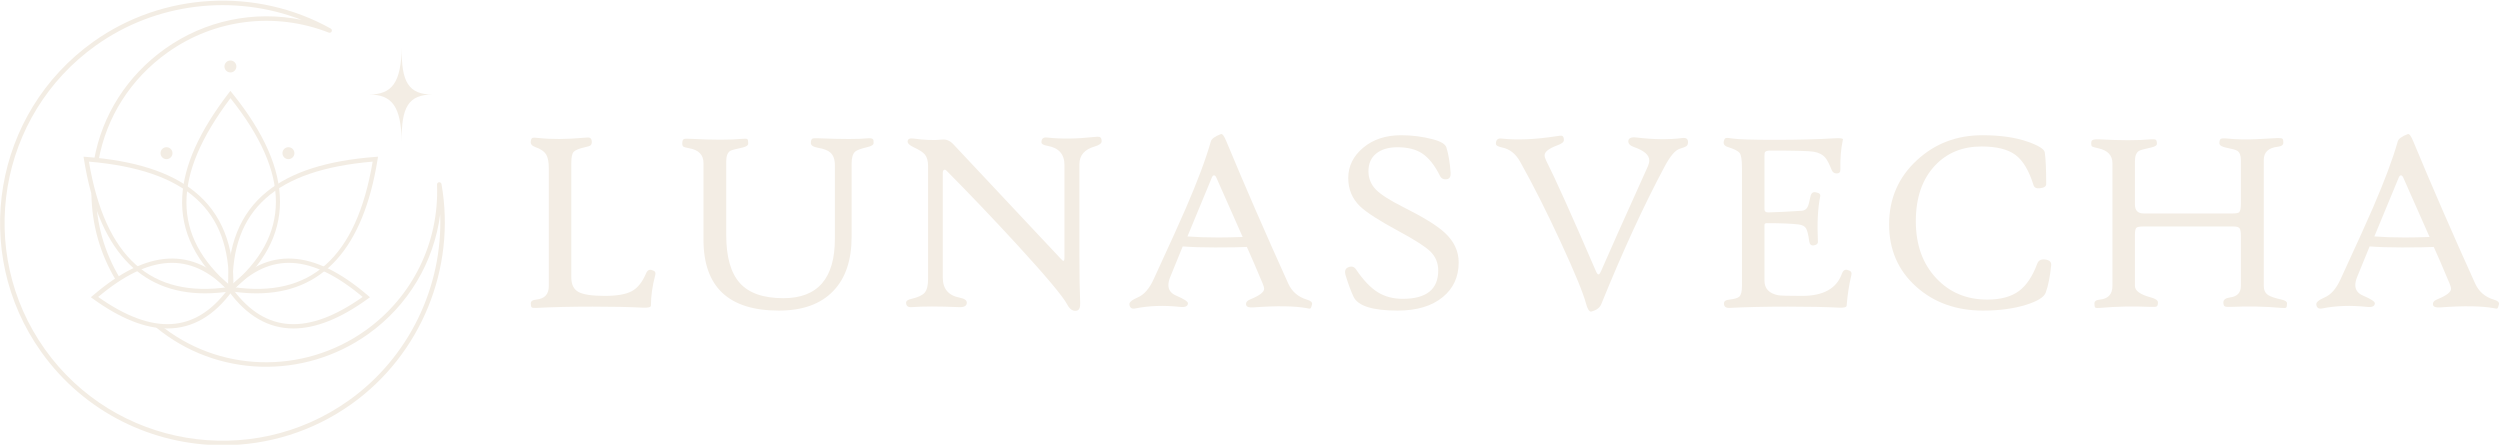
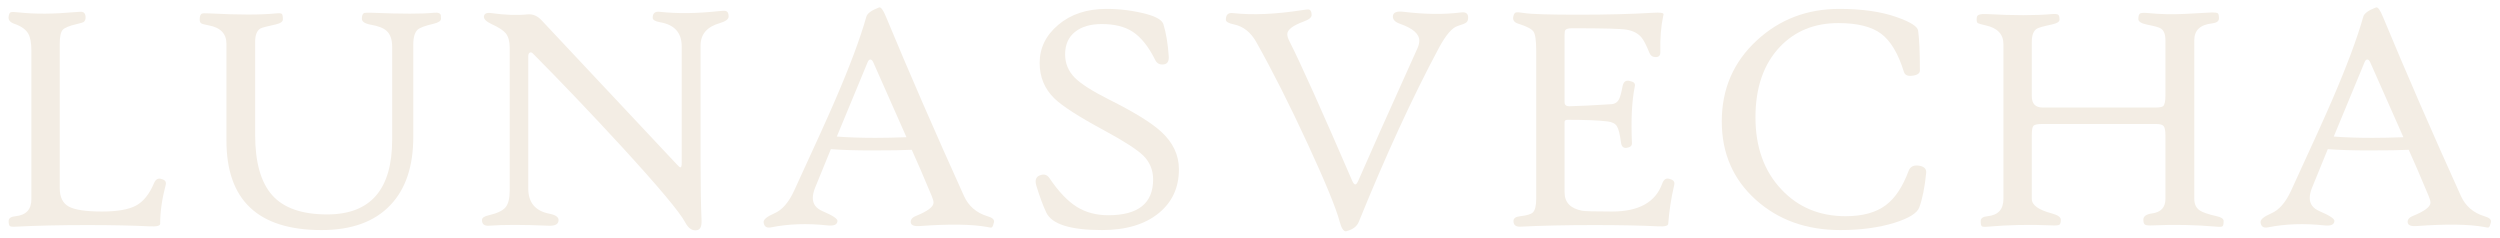
- <svg xmlns="http://www.w3.org/2000/svg" xmlns:xlink="http://www.w3.org/1999/xlink" width="680" height="121" viewBox="0 0 6803.6 1210.0">
-   <defs>
-     <g id="art">
-       <path fill-rule="nonzero" fill="#f3ede4" fill-opacity="1" d="M 2383.02 1316.07 C 2332.195 1231.586 2305.836 1138.75 2304.672 1040.141 L 2319 1039.973 C 2320.133 1136.004 2345.801 1226.41 2395.297 1308.684 Z M 2383.02 1316.07 " />
-       <path fill-rule="nonzero" fill="#f3ede4" fill-opacity="1" d="M 2722.008 1839.629 C 2500.895 1839.637 2282.957 1736.457 2145.207 1543.031 C 1919.09 1225.516 1993.449 783.242 2310.961 557.125 C 2531.926 399.758 2827.988 383.363 3065.203 515.316 C 3068.496 517.148 3069.805 521.223 3068.195 524.633 C 3066.594 528.039 3062.613 529.633 3059.109 528.25 C 2887.824 461.301 2696.258 484.914 2546.695 591.434 C 2429.895 674.613 2352.023 796.48 2327.418 934.582 L 2313.312 932.07 C 2338.578 790.25 2418.508 665.133 2538.387 579.766 C 2665.77 489.039 2822.832 456.906 2973.082 487.859 C 2757.863 404.336 2510.012 432.961 2319.27 568.797 C 2008.195 790.332 1935.344 1223.641 2156.879 1534.719 C 2378.414 1845.781 2811.73 1918.633 3122.797 1697.113 C 3313.551 1561.262 3421.672 1336.391 3413.086 1105.68 C 3393.219 1257.793 3311.488 1395.723 3184.09 1486.453 C 2979.062 1632.457 2701.922 1623.68 2510.121 1465.109 L 2519.25 1454.066 C 2706.062 1608.512 2976.027 1617.039 3175.777 1474.781 C 3325.34 1368.273 3410.297 1194.969 3403.047 1011.199 C 3402.902 1007.43 3405.691 1004.195 3409.441 1003.793 C 3413.254 1003.414 3416.605 1005.965 3417.258 1009.668 C 3464.41 1276.996 3352.086 1551.41 3131.109 1708.781 C 3007.027 1797.152 2863.848 1839.621 2722.008 1839.629 " />
-       <path fill-rule="nonzero" fill="#f3ede4" fill-opacity="1" d="M 3388.535 725.027 C 3313.551 725.027 3288.43 763.871 3291.105 875.668 C 3288.43 763.871 3261.445 725.027 3186.465 725.027 C 3261.445 725.027 3288.43 686.18 3291.105 574.383 C 3288.43 686.18 3313.551 725.027 3388.535 725.027 " />
-       <path fill-rule="nonzero" fill="#f3ede4" fill-opacity="1" d="M 2746.57 736.66 C 2560.035 984.047 2560.023 1174.133 2746.48 1333.801 C 2939.129 1173.727 2939.164 978.273 2746.57 736.66 M 2746.34 1352.434 L 2741.801 1348.621 C 2637.297 1260.824 2587.352 1160.23 2593.348 1049.633 C 2598.703 950.855 2646.91 843.25 2740.723 720.668 L 2746.25 713.445 L 2751.98 720.516 C 2955.02 971.266 2954.668 1182.617 2750.938 1348.688 Z M 2746.34 1352.434 " />
-       <path fill-rule="nonzero" fill="#f3ede4" fill-opacity="1" d="M 2753.723 1336.754 C 3001.52 1373.363 3147.086 1242.957 3198.48 938.285 C 2889.754 964.48 2748.188 1091.332 2753.723 1336.754 M 2829.465 1356.91 C 2802.805 1356.91 2774.871 1354.613 2745.613 1350.008 L 2739.758 1349.086 L 2739.57 1343.156 C 2735.203 1206.738 2776.781 1102.402 2863.145 1033.055 C 2940.277 971.121 3052.59 935.207 3206.48 923.262 L 3215.555 922.559 L 3214.105 931.539 C 3168.656 1214.199 3039.406 1356.91 2829.465 1356.91 " />
-       <path fill-rule="nonzero" fill="#f3ede4" fill-opacity="1" d="M 2296.684 938.285 C 2348.07 1242.961 2493.68 1373.379 2741.438 1336.754 C 2746.973 1091.332 2605.406 964.48 2296.684 938.285 M 2665.699 1356.91 C 2455.727 1356.91 2326.508 1214.219 2281.051 931.539 L 2279.609 922.559 L 2288.68 923.262 C 2442.57 935.207 2554.879 971.121 2632.012 1033.055 C 2718.375 1102.406 2759.953 1206.734 2755.59 1343.156 L 2755.402 1349.086 L 2749.547 1350.008 C 2720.305 1354.609 2692.34 1356.91 2665.699 1356.91 " />
-       <path fill-rule="nonzero" fill="#f3ede4" fill-opacity="1" d="M 2326.129 1368.328 C 2499.473 1490.738 2634.02 1483.32 2737.078 1345.742 C 2620.141 1224.434 2489.234 1231.629 2326.129 1368.328 M 2546.09 1468.492 C 2475.613 1468.492 2396.867 1437.207 2310.281 1374.613 L 2302.906 1369.281 L 2309.82 1363.363 C 2482.809 1215.297 2627.328 1207.742 2751.637 1340.262 L 2755.695 1344.586 L 2752.203 1349.375 C 2694.406 1428.773 2625.496 1468.492 2546.09 1468.492 " />
-       <path fill-rule="nonzero" fill="#f3ede4" fill-opacity="1" d="M 2755.742 1345.742 C 2858.805 1483.324 2993.363 1490.738 3166.695 1368.328 C 3003.574 1231.625 2872.684 1224.438 2755.742 1345.742 M 2946.734 1468.496 C 2867.32 1468.496 2798.426 1428.785 2740.617 1349.375 L 2737.129 1344.586 L 2741.184 1340.262 C 2865.508 1207.742 3010.02 1215.305 3183.004 1363.363 L 3189.914 1369.281 L 3182.543 1374.613 C 3095.969 1437.203 3017.203 1468.496 2946.734 1468.496 " />
-       <path fill-rule="nonzero" fill="#f3ede4" fill-opacity="1" d="M 2765.406 635.855 C 2765.406 646.348 2756.902 654.852 2746.414 654.852 C 2735.922 654.852 2727.418 646.348 2727.418 635.855 C 2727.418 625.363 2735.922 616.859 2746.414 616.859 C 2756.902 616.859 2765.406 625.363 2765.406 635.855 " />
-       <path fill-rule="nonzero" fill="#f3ede4" fill-opacity="1" d="M 2562.312 911.406 C 2562.312 921.898 2553.809 930.402 2543.316 930.402 C 2532.828 930.402 2524.324 921.898 2524.324 911.406 C 2524.324 900.918 2532.828 892.41 2543.316 892.41 C 2553.809 892.41 2562.312 900.918 2562.312 911.406 " />
-       <path fill-rule="nonzero" fill="#f3ede4" fill-opacity="1" d="M 2949.793 911.406 C 2949.793 921.898 2941.289 930.402 2930.797 930.402 C 2920.305 930.402 2911.801 921.898 2911.801 911.406 C 2911.801 900.918 2920.305 892.41 2930.797 892.41 C 2941.289 892.41 2949.793 900.918 2949.793 911.406 " />
-       <path fill-rule="nonzero" fill="#f3ede4" fill-opacity="1" d="M 381.684 2534.383 C 373.801 2564.066 369.855 2591.895 369.855 2617.867 C 369.855 2622.273 362.434 2624.125 347.594 2623.43 C 310.953 2621.574 265.621 2620.648 211.59 2620.648 C 154.078 2620.648 102.832 2621.809 57.848 2624.125 C 51.117 2624.59 46.945 2624.07 45.324 2622.562 C 43.703 2621.055 42.891 2617.52 42.891 2611.953 C 42.891 2605.922 47.875 2602.445 57.848 2601.516 C 80.574 2599.199 91.934 2587.023 91.934 2564.996 L 91.934 2243.941 C 91.934 2227.707 89.727 2215.648 85.328 2207.766 C 79.988 2198.488 69.789 2191.301 54.719 2186.199 C 45.672 2182.953 41.727 2177.734 42.891 2170.547 C 43.586 2165.445 45.094 2162.43 47.414 2161.504 C 49.727 2160.574 55.762 2160.691 65.5 2161.852 C 99.355 2165.559 139.703 2165.328 186.547 2161.156 C 194.895 2160.461 199.645 2160.227 200.809 2160.461 C 205.445 2161.156 208.113 2164.285 208.809 2169.852 C 209.504 2176.109 207.992 2180.402 204.285 2182.723 C 202.895 2183.648 198.141 2185.039 190.023 2186.895 C 173.793 2190.605 163.59 2194.836 159.418 2199.59 C 155.242 2204.344 153.156 2214.375 153.156 2229.68 L 153.156 2540.992 C 153.156 2560.473 159.707 2573.746 172.809 2580.82 C 185.906 2587.895 209.73 2591.43 244.289 2591.43 C 277.211 2591.43 301.625 2587.199 317.508 2578.734 C 333.387 2570.27 346.32 2554.328 356.293 2530.906 C 359.996 2521.633 365.684 2518.5 373.336 2521.516 C 380.758 2523.371 383.539 2527.66 381.684 2534.383 " />
-       <path fill-rule="nonzero" fill="#f3ede4" fill-opacity="1" d="M 975.859 2175.418 C 975.859 2180.055 970.641 2183.648 960.207 2186.199 C 942.117 2190.375 930.641 2194.547 925.77 2198.723 C 919.277 2204.52 916.031 2215.301 916.031 2231.07 L 916.031 2430.379 C 916.031 2494.152 899.449 2543.312 866.289 2577.863 C 832.203 2613.574 782.809 2631.43 718.109 2631.43 C 581.289 2631.43 512.887 2567.082 512.887 2438.383 L 512.887 2229.68 C 512.887 2207.648 500.016 2194.316 474.277 2189.676 C 465.461 2188.055 460.066 2186.547 458.102 2185.156 C 456.129 2183.766 455.145 2180.98 455.145 2176.809 C 455.145 2169.621 456.883 2165.445 460.363 2164.285 C 461.98 2163.59 467.434 2163.473 476.711 2163.938 C 539.09 2167.184 586.742 2167.184 619.672 2163.938 C 626.629 2163.242 630.855 2163.59 632.367 2164.98 C 633.875 2166.371 634.629 2170.312 634.629 2176.809 C 634.629 2181.676 629.641 2185.27 619.672 2187.59 C 600.191 2191.766 588.941 2194.781 585.934 2196.633 C 578.508 2201.273 574.801 2210.781 574.801 2225.156 L 574.801 2426.207 C 574.801 2485.34 587.094 2528.703 611.672 2556.297 C 636.246 2583.895 675.789 2597.691 730.285 2597.691 C 823.73 2597.691 870.465 2543.891 870.465 2436.293 L 870.465 2235.941 C 870.465 2220.172 866.406 2208.691 858.289 2201.504 C 851.797 2195.473 840.43 2191.07 824.199 2188.285 C 811.449 2185.969 805.07 2181.676 805.07 2175.418 C 805.07 2168.227 806.926 2164.055 810.637 2162.895 C 812.027 2162.43 817.473 2162.316 826.984 2162.547 C 891.449 2165.098 935.855 2165.098 960.207 2162.547 C 969.477 2161.617 974.582 2163.473 975.512 2168.113 C 975.738 2169.734 975.859 2172.168 975.859 2175.418 " />
-       <path fill-rule="nonzero" fill="#f3ede4" fill-opacity="1" d="M 1596.473 2170.547 C 1596.473 2176.344 1590.211 2181.098 1577.691 2184.809 C 1549.863 2192.691 1535.949 2208.809 1535.949 2233.156 L 1535.949 2483.254 C 1535.949 2535.891 1536.645 2578.328 1538.035 2610.562 C 1538.5 2622.852 1535.602 2629.809 1529.34 2631.43 C 1518.906 2633.98 1510.09 2628.531 1502.906 2615.082 C 1491.305 2593.055 1445.859 2538.789 1366.551 2452.293 C 1300.23 2380.176 1235.992 2312.812 1173.852 2250.203 C 1171.762 2248.113 1169.676 2247.535 1167.59 2248.461 C 1165.27 2249.621 1164.109 2252.289 1164.109 2256.461 L 1164.109 2541.688 C 1164.109 2572.301 1179.531 2590.5 1210.371 2596.301 C 1223.121 2598.852 1229.504 2603.371 1229.504 2609.863 C 1229.504 2618.676 1222.316 2622.734 1207.938 2622.039 C 1152.746 2619.719 1109.848 2619.719 1079.238 2622.039 C 1069.266 2622.734 1064.281 2618.676 1064.281 2609.863 C 1064.281 2604.996 1069.266 2601.516 1079.238 2599.43 C 1097.094 2595.254 1109.031 2589.574 1115.066 2582.387 C 1121.094 2575.199 1124.109 2563.023 1124.109 2545.863 L 1124.109 2238.027 C 1124.109 2224.578 1121.328 2214.258 1115.762 2207.07 C 1110.422 2200.578 1100.109 2193.852 1084.805 2186.895 C 1073.441 2181.562 1067.988 2176.109 1068.457 2170.547 C 1069.152 2164.285 1074.367 2161.852 1084.109 2163.242 C 1114.25 2167.414 1140.336 2168.344 1162.371 2166.023 C 1173.73 2164.867 1183.938 2169.156 1192.98 2178.895 L 1484.469 2489.512 C 1488.41 2493.918 1491.078 2496.121 1492.469 2496.121 C 1494.324 2496.121 1495.254 2492.992 1495.254 2486.73 L 1495.254 2235.242 C 1495.254 2205.793 1479.828 2188.402 1448.988 2183.07 C 1438.086 2181.215 1432.641 2177.969 1432.641 2173.328 C 1432.641 2163.59 1437.629 2159.301 1447.598 2160.461 C 1485.629 2164.633 1528.066 2164.168 1574.906 2159.066 C 1583.023 2158.141 1588.242 2158.023 1590.559 2158.719 C 1594.504 2159.879 1596.473 2163.82 1596.473 2170.547 " />
-       <path fill-rule="nonzero" fill="#f3ede4" fill-opacity="1" d="M 1980.207 2431.078 C 1964.898 2396.293 1941.016 2342.379 1908.551 2269.332 C 1906.691 2265.391 1904.605 2263.418 1902.289 2263.418 C 1899.969 2263.418 1897.996 2265.391 1896.375 2269.332 L 1829.941 2429.684 C 1854.754 2431.539 1882.578 2432.469 1913.422 2432.469 C 1932.43 2432.469 1954.691 2432.004 1980.207 2431.078 M 2169.082 2614.387 C 2167.691 2620.648 2166.18 2624.359 2164.559 2625.52 C 2163.168 2626.445 2159.918 2626.215 2154.82 2624.82 C 2121.656 2618.793 2073.195 2618.098 2009.422 2622.734 C 1997.363 2623.664 1990.758 2621.344 1989.598 2615.777 C 1988.434 2609.285 1992.258 2604.301 2001.074 2600.82 C 2026.121 2590.617 2038.641 2581.109 2038.641 2572.301 C 2038.641 2568.82 2037.25 2563.836 2034.469 2557.34 C 2017.305 2516.297 2003.043 2483.25 1991.684 2458.207 C 1975.215 2459.137 1946.234 2459.598 1904.723 2459.598 C 1870.402 2459.598 1841.188 2458.672 1817.07 2456.816 C 1808.949 2476.758 1797.59 2504.586 1782.98 2540.297 C 1779.73 2548.414 1778.113 2555.719 1778.113 2562.211 C 1778.113 2575.199 1785.184 2584.703 1799.328 2590.734 C 1821.121 2600.008 1831.793 2607.082 1831.332 2611.953 C 1830.863 2619.836 1823.559 2622.969 1809.418 2621.344 C 1765.816 2616.707 1725.469 2618.098 1688.371 2625.52 C 1678.629 2627.605 1673.18 2624.125 1672.023 2615.082 C 1671.094 2609.055 1678.629 2602.559 1694.629 2595.602 C 1711.793 2588.414 1726.285 2571.836 1738.109 2545.863 C 1783.328 2447.773 1812.547 2383.309 1825.766 2352.465 C 1857.766 2278.492 1880.375 2218.082 1893.594 2171.242 C 1895.449 2164.055 1904.605 2157.328 1921.074 2151.066 C 1925.016 2149.676 1929.996 2156.402 1936.031 2171.242 C 1986.117 2291.824 2042.238 2420.758 2104.383 2558.039 C 2114.352 2579.836 2131.168 2594.328 2154.82 2601.516 C 2165.48 2604.531 2170.242 2608.82 2169.082 2614.387 " />
-       <path fill-rule="nonzero" fill="#f3ede4" fill-opacity="1" d="M 2568.125 2500.297 C 2568.125 2539.484 2553.742 2570.906 2524.992 2594.559 C 2495.078 2619.141 2454.148 2631.43 2402.203 2631.43 C 2333.797 2631.43 2293.68 2618.793 2281.852 2593.516 C 2274.664 2578.211 2267.473 2558.734 2260.285 2535.078 C 2257.273 2524.18 2259.469 2517.109 2266.895 2513.863 C 2276.168 2509.688 2283.473 2511.543 2288.809 2519.426 C 2308.516 2548.645 2328.344 2569.398 2348.289 2581.691 C 2367.539 2593.516 2390.031 2599.43 2415.77 2599.43 C 2480.234 2599.43 2512.469 2573.691 2512.469 2522.211 C 2512.469 2502.035 2505.391 2484.875 2491.25 2470.73 C 2477.562 2457.512 2449.277 2439.309 2406.379 2416.121 C 2352.117 2386.902 2316.406 2363.945 2299.246 2347.246 C 2278.145 2326.609 2267.59 2301.102 2267.59 2270.723 C 2267.59 2238.492 2281.098 2211.012 2308.113 2188.285 C 2335.125 2165.562 2369.625 2154.199 2411.598 2154.199 C 2441.277 2154.199 2470.148 2157.906 2498.207 2165.328 C 2519.773 2171.125 2531.949 2178.547 2534.73 2187.59 C 2540.523 2206.375 2544.352 2229.562 2546.211 2257.156 C 2546.672 2267.129 2543.305 2272.695 2536.121 2273.855 C 2527.078 2275.246 2520.695 2272.113 2516.992 2264.461 C 2502.609 2235.477 2486.262 2215.07 2467.945 2203.242 C 2451.02 2192.344 2428.867 2186.895 2401.508 2186.895 C 2377.16 2186.895 2357.91 2192.574 2343.77 2203.938 C 2329.621 2215.301 2322.551 2231.418 2322.551 2252.289 C 2322.551 2271.766 2329.508 2288.578 2343.418 2302.727 C 2356.637 2315.941 2380.988 2331.48 2416.465 2349.336 C 2471.191 2376.699 2508.871 2399.887 2529.512 2418.902 C 2555.254 2442.324 2568.125 2469.457 2568.125 2500.297 " />
-       <path fill-rule="nonzero" fill="#f3ede4" fill-opacity="1" d="M 3192.215 2172.633 C 3192.215 2177.734 3190.941 2181.328 3188.391 2183.418 C 3185.84 2185.504 3179.578 2188.055 3169.605 2191.07 C 3157.547 2194.777 3143.984 2210.664 3128.91 2238.723 C 3072.559 2344 3015.051 2468.875 2956.379 2613.344 C 2952.438 2623.316 2943.855 2630.039 2930.637 2633.52 C 2930.172 2633.75 2929.477 2633.98 2928.551 2634.215 C 2923.219 2634.215 2918.695 2627.258 2914.984 2613.344 C 2907.332 2584.355 2884.258 2528.238 2845.766 2444.988 C 2807.27 2361.742 2770.516 2288.926 2735.5 2226.547 C 2723.441 2204.75 2707.094 2191.766 2686.457 2187.59 C 2675.094 2185.27 2669.41 2181.91 2669.41 2177.504 C 2669.41 2166.836 2674.398 2162.082 2684.367 2163.242 C 2726.805 2167.879 2776.43 2165.793 2833.242 2156.98 C 2841.59 2155.59 2846.809 2155.125 2848.895 2155.59 C 2852.605 2156.75 2854.461 2160.691 2854.461 2167.414 C 2854.461 2172.75 2848.547 2177.504 2836.723 2181.676 C 2813.531 2190.258 2801.938 2199.301 2801.938 2208.809 C 2801.938 2212.75 2803.328 2217.504 2806.113 2223.07 C 2829.766 2269.449 2875.098 2370.203 2942.117 2525.34 C 2944.434 2530.441 2946.637 2532.992 2948.727 2532.992 C 2950.578 2532.992 2952.668 2530.441 2954.984 2525.34 C 2974.234 2480.816 3017.023 2385.047 3083.344 2238.027 C 3085.664 2232.461 3086.82 2227.359 3086.82 2222.723 C 3086.82 2208.113 3072.793 2195.938 3044.734 2186.199 C 3034.297 2182.488 3029.312 2177.039 3029.777 2169.852 C 3030.473 2161.734 3038.125 2158.605 3052.734 2160.457 C 3098.879 2166.023 3140.156 2166.488 3176.562 2161.852 C 3187 2160.457 3192.215 2164.055 3192.215 2172.633 " />
-       <path fill-rule="nonzero" fill="#f3ede4" fill-opacity="1" d="M 3636.82 2534.383 C 3630.328 2561.98 3626.039 2589.809 3623.949 2617.867 C 3623.719 2622.273 3616.645 2624.125 3602.73 2623.43 C 3566.559 2621.574 3520.41 2620.648 3464.293 2620.648 C 3402.609 2620.648 3349.508 2621.809 3304.984 2624.125 C 3295.012 2624.59 3290.027 2620.531 3290.027 2611.953 C 3290.027 2605.922 3295.012 2602.445 3304.984 2601.516 C 3318.898 2599.895 3327.824 2597.227 3331.766 2593.516 C 3336.637 2588.879 3339.07 2579.141 3339.07 2564.297 L 3339.07 2243.941 C 3339.07 2222.375 3337.102 2208.75 3333.156 2203.07 C 3329.215 2197.387 3318.316 2191.766 3300.461 2186.199 C 3290.953 2183.184 3287.477 2177.504 3290.027 2169.156 C 3291.188 2164.75 3293.039 2162.312 3295.594 2161.852 C 3297.91 2161.156 3304.055 2161.617 3314.027 2163.242 C 3328.867 2165.559 3367.594 2166.719 3430.203 2166.719 C 3492.582 2166.719 3546.266 2165.328 3591.254 2162.547 C 3606.328 2161.617 3613.863 2162.66 3613.863 2165.676 C 3613.863 2166.836 3613.629 2167.996 3613.168 2169.156 C 3608.297 2191.879 3606.211 2217.969 3606.906 2247.418 C 3607.137 2254.609 3603.777 2258.203 3596.82 2258.203 C 3590.328 2258.203 3585.805 2255.07 3583.254 2248.809 C 3576.762 2232.578 3571.078 2221.562 3566.207 2215.766 C 3558.789 2206.953 3548.121 2201.387 3534.207 2199.07 C 3523.078 2196.98 3483.887 2195.938 3416.641 2195.938 C 3408.988 2195.938 3404.117 2197.215 3402.031 2199.766 C 3400.871 2201.156 3400.293 2204.637 3400.293 2210.199 L 3400.293 2355.598 C 3400.293 2361.395 3403.652 2364.293 3410.379 2364.293 C 3431.711 2363.828 3462.32 2362.32 3502.207 2359.77 C 3509.164 2359.074 3514.266 2355.711 3517.512 2349.684 C 3520.062 2345.047 3522.73 2335.422 3525.512 2320.812 C 3527.598 2310.84 3533.051 2307.246 3541.859 2310.027 C 3549.746 2311.422 3553.105 2315.016 3551.949 2320.812 C 3545.453 2352.352 3543.367 2393.395 3545.688 2443.945 C 3545.918 2449.512 3542.094 2452.875 3534.207 2454.035 C 3527.25 2454.961 3523.195 2451.137 3522.035 2442.555 C 3519.715 2424.699 3516.758 2412.93 3513.164 2407.25 C 3509.57 2401.57 3502.785 2398.148 3492.816 2396.988 C 3473.801 2394.668 3445.047 2393.512 3406.551 2393.512 C 3402.379 2393.512 3400.293 2395.133 3400.293 2398.379 L 3400.293 2550.039 C 3400.293 2571.602 3412.812 2584.82 3437.855 2589.691 C 3444.117 2590.852 3465.801 2591.43 3502.902 2591.43 C 3560.645 2591.43 3596.703 2571.254 3611.082 2530.906 C 3614.559 2521.398 3620.242 2518.266 3628.125 2521.516 C 3635.543 2523.371 3638.445 2527.66 3636.82 2534.383 " />
-       <path fill-rule="nonzero" fill="#f3ede4" fill-opacity="1" d="M 4180.559 2507.949 C 4177.543 2538.789 4172.559 2563.719 4165.602 2582.734 C 4160.965 2595.023 4143.105 2606.039 4112.035 2615.777 C 4078.176 2626.215 4039.219 2631.43 3995.16 2631.43 C 3922.348 2631.43 3861.707 2609.75 3813.242 2566.387 C 3764.082 2522.324 3739.5 2465.859 3739.5 2396.988 C 3739.5 2326.727 3764.891 2268.289 3815.676 2221.68 C 3864.605 2176.691 3923.738 2154.199 3993.074 2154.199 C 4042.234 2154.199 4083.512 2160.113 4116.902 2171.938 C 4146.586 2182.371 4162.008 2192.113 4163.164 2201.156 C 4165.719 2218.781 4166.992 2247.418 4166.992 2287.07 C 4166.992 2293.566 4161.078 2297.391 4149.254 2298.551 C 4140.207 2299.477 4134.645 2296.695 4132.555 2290.203 C 4120.266 2250.547 4103.859 2223.07 4083.336 2207.766 C 4062.816 2192.461 4032.031 2184.809 3990.984 2184.809 C 3939.508 2184.809 3897.535 2201.852 3865.07 2235.941 C 3829.82 2273.043 3812.199 2323.828 3812.199 2388.293 C 3812.199 2452.293 3830.75 2504.008 3867.852 2543.43 C 3904.027 2582.152 3950.289 2601.516 4006.641 2601.516 C 4043.277 2601.516 4072.148 2593.633 4093.25 2577.863 C 4113.426 2562.793 4129.891 2538.094 4142.645 2503.773 C 4146.355 2493.805 4154.703 2490.211 4167.688 2492.992 C 4176.965 2495.078 4181.254 2500.062 4180.559 2507.949 " />
-       <path fill-rule="nonzero" fill="#f3ede4" fill-opacity="1" d="M 4822.395 2611.953 C 4822.395 2617.98 4821.641 2621.691 4820.137 2623.082 C 4818.629 2624.477 4814.395 2624.82 4807.438 2624.125 C 4761.988 2620.184 4716.188 2619.258 4670.043 2621.344 C 4661 2621.809 4655.262 2621.285 4652.824 2619.777 C 4650.391 2618.27 4649.172 2614.734 4649.172 2609.168 C 4649.172 2601.75 4655.316 2597.227 4667.609 2595.605 C 4687.086 2593.051 4696.828 2582.617 4696.828 2564.297 L 4696.828 2427.598 C 4696.828 2417.629 4695.668 2410.961 4693.348 2407.598 C 4691.027 2404.234 4685.578 2402.555 4677 2402.555 L 4431.078 2402.555 C 4420.875 2402.555 4414.555 2403.828 4412.121 2406.379 C 4409.688 2408.93 4408.469 2415.539 4408.469 2426.207 L 4408.469 2564.297 C 4408.469 2577.516 4422.961 2587.953 4451.949 2595.605 C 4464.703 2599.082 4471.082 2603.605 4471.082 2609.168 C 4471.082 2614.965 4470.035 2618.562 4467.949 2619.953 C 4465.863 2621.344 4460.066 2621.809 4450.559 2621.344 C 4404.41 2619.258 4358.613 2620.184 4313.16 2624.125 C 4306.203 2624.82 4301.973 2624.477 4300.465 2623.082 C 4298.957 2621.691 4298.203 2617.98 4298.203 2611.953 C 4298.203 2605.922 4303.191 2602.445 4313.16 2601.516 C 4335.887 2599.199 4347.25 2586.793 4347.25 2564.297 L 4347.25 2230.375 C 4347.25 2208.809 4334.379 2195.242 4308.641 2189.676 C 4299.363 2187.59 4293.855 2186.023 4292.117 2184.98 C 4290.379 2183.938 4289.508 2181.445 4289.508 2177.504 C 4289.508 2174.488 4289.742 2172.285 4290.203 2170.895 C 4291.594 2166.488 4298.438 2164.633 4310.727 2165.328 C 4369.395 2168.574 4416.703 2168.574 4452.645 2165.328 C 4459.137 2164.863 4463.371 2165.328 4465.34 2166.719 C 4467.312 2168.109 4468.297 2171.707 4468.297 2177.504 C 4468.297 2181.91 4463.078 2185.27 4452.645 2187.59 C 4434.094 2191.531 4422.961 2194.664 4419.254 2196.98 C 4412.062 2201.621 4408.469 2211.012 4408.469 2225.156 L 4408.469 2342.727 C 4408.469 2358.957 4416.355 2367.074 4432.121 2367.074 L 4674.215 2367.074 C 4683.727 2367.074 4689.637 2366.031 4691.957 2363.945 C 4695.203 2360.93 4696.828 2353.395 4696.828 2341.336 L 4696.828 2221.68 C 4696.828 2209.156 4693.578 2200.809 4687.086 2196.633 C 4683.379 2194.082 4673.637 2191.301 4657.867 2188.285 C 4644.883 2185.734 4638.391 2181.676 4638.391 2176.113 C 4638.391 2169.852 4639.551 2165.91 4641.867 2164.285 C 4644.188 2162.664 4650.215 2162.312 4659.957 2163.242 C 4685.695 2165.793 4712.133 2166.371 4739.262 2164.98 C 4758.508 2164.055 4777.871 2163.012 4797.352 2161.852 C 4803.844 2161.852 4807.961 2162.43 4809.699 2163.59 C 4811.438 2164.75 4812.309 2168.461 4812.309 2174.719 C 4812.309 2180.75 4807.324 2184.344 4797.352 2185.504 C 4771.844 2188.285 4759.09 2200.344 4759.09 2221.68 L 4759.09 2564.297 C 4759.09 2575.66 4763.148 2584.008 4771.262 2589.344 C 4777.758 2593.516 4789.816 2597.574 4807.438 2601.516 C 4817.41 2603.605 4822.395 2607.082 4822.395 2611.953 " />
-       <path fill-rule="nonzero" fill="#f3ede4" fill-opacity="1" d="M 5210.301 2431.078 C 5194.996 2396.293 5171.113 2342.379 5138.648 2269.332 C 5136.793 2265.391 5134.707 2263.418 5132.387 2263.418 C 5130.066 2263.418 5128.098 2265.391 5126.473 2269.332 L 5060.035 2429.684 C 5084.848 2431.539 5112.676 2432.469 5143.52 2432.469 C 5162.531 2432.469 5184.793 2432.004 5210.301 2431.078 M 5399.18 2614.387 C 5397.785 2620.648 5396.277 2624.359 5394.656 2625.52 C 5393.266 2626.445 5390.02 2626.215 5384.918 2624.82 C 5351.758 2618.793 5303.289 2618.098 5239.52 2622.734 C 5227.461 2623.664 5220.852 2621.344 5219.695 2615.777 C 5218.535 2609.285 5222.359 2604.301 5231.172 2600.82 C 5256.215 2590.617 5268.738 2581.109 5268.738 2572.301 C 5268.738 2568.82 5267.348 2563.836 5264.566 2557.34 C 5247.406 2516.297 5233.145 2483.25 5221.781 2458.207 C 5205.316 2459.137 5176.328 2459.598 5134.82 2459.598 C 5100.5 2459.598 5071.285 2458.672 5047.168 2456.816 C 5039.051 2476.758 5027.688 2504.586 5013.078 2540.297 C 5009.832 2548.414 5008.207 2555.719 5008.207 2562.211 C 5008.207 2575.199 5015.281 2584.703 5029.426 2590.734 C 5051.223 2600.008 5061.891 2607.082 5061.426 2611.953 C 5060.965 2619.836 5053.66 2622.969 5039.516 2621.344 C 4995.918 2616.707 4955.57 2618.098 4918.465 2625.52 C 4908.727 2627.605 4903.277 2624.125 4902.117 2615.082 C 4901.191 2609.055 4908.727 2602.559 4924.727 2595.602 C 4941.887 2588.414 4956.383 2571.836 4968.207 2545.863 C 5013.426 2447.773 5042.645 2383.309 5055.863 2352.465 C 5087.863 2278.492 5110.473 2218.082 5123.691 2171.242 C 5125.547 2164.055 5134.707 2157.328 5151.168 2151.066 C 5155.113 2149.676 5160.098 2156.402 5166.125 2171.242 C 5216.215 2291.824 5272.332 2420.758 5334.48 2558.039 C 5344.453 2579.836 5361.262 2594.328 5384.918 2601.516 C 5395.582 2604.531 5400.336 2608.82 5399.18 2614.387 " />
-     </g>
-     <clipPath id="cm">
-       <rect x="2014.0" y="425.0" width="1416.0" height="1413.0" />
-     </clipPath>
-     <clipPath id="cw">
-       <rect x="41.0" y="2150.0" width="5361.0" height="483.0" />
-     </clipPath>
-   </defs>
-   <g transform="translate(-1724.7,-363.9) scale(0.8563)">
-     <use xlink:href="#art" clip-path="url(#cm)" />
-   </g>
-   <g transform="translate(1401.6,-1786.5)">
-     <use xlink:href="#art" clip-path="url(#cw)" />
-   </g>
+ <svg xmlns="http://www.w3.org/2000/svg" width="673" height="64" viewBox="26 2135 5391 513">
+   <path fill-rule="nonzero" fill="#f3ede4" fill-opacity="1" d="M 2383.02 1316.07 C 2332.195 1231.586 2305.836 1138.75 2304.672 1040.141 L 2319 1039.973 C 2320.133 1136.004 2345.801 1226.41 2395.297 1308.684 Z M 2383.02 1316.07 " />
+   <path fill-rule="nonzero" fill="#f3ede4" fill-opacity="1" d="M 2722.008 1839.629 C 2500.895 1839.637 2282.957 1736.457 2145.207 1543.031 C 1919.09 1225.516 1993.449 783.242 2310.961 557.125 C 2531.926 399.758 2827.988 383.363 3065.203 515.316 C 3068.496 517.148 3069.805 521.223 3068.195 524.633 C 3066.594 528.039 3062.613 529.633 3059.109 528.25 C 2887.824 461.301 2696.258 484.914 2546.695 591.434 C 2429.895 674.613 2352.023 796.48 2327.418 934.582 L 2313.312 932.07 C 2338.578 790.25 2418.508 665.133 2538.387 579.766 C 2665.77 489.039 2822.832 456.906 2973.082 487.859 C 2757.863 404.336 2510.012 432.961 2319.27 568.797 C 2008.195 790.332 1935.344 1223.641 2156.879 1534.719 C 2378.414 1845.781 2811.73 1918.633 3122.797 1697.113 C 3313.551 1561.262 3421.672 1336.391 3413.086 1105.68 C 3393.219 1257.793 3311.488 1395.723 3184.09 1486.453 C 2979.062 1632.457 2701.922 1623.68 2510.121 1465.109 L 2519.25 1454.066 C 2706.062 1608.512 2976.027 1617.039 3175.777 1474.781 C 3325.34 1368.273 3410.297 1194.969 3403.047 1011.199 C 3402.902 1007.43 3405.691 1004.195 3409.441 1003.793 C 3413.254 1003.414 3416.605 1005.965 3417.258 1009.668 C 3464.41 1276.996 3352.086 1551.41 3131.109 1708.781 C 3007.027 1797.152 2863.848 1839.621 2722.008 1839.629 " />
+   <path fill-rule="nonzero" fill="#f3ede4" fill-opacity="1" d="M 3388.535 725.027 C 3313.551 725.027 3288.43 763.871 3291.105 875.668 C 3288.43 763.871 3261.445 725.027 3186.465 725.027 C 3261.445 725.027 3288.43 686.18 3291.105 574.383 C 3288.43 686.18 3313.551 725.027 3388.535 725.027 " />
+   <path fill-rule="nonzero" fill="#f3ede4" fill-opacity="1" d="M 2746.57 736.66 C 2560.035 984.047 2560.023 1174.133 2746.48 1333.801 C 2939.129 1173.727 2939.164 978.273 2746.57 736.66 M 2746.34 1352.434 L 2741.801 1348.621 C 2637.297 1260.824 2587.352 1160.23 2593.348 1049.633 C 2598.703 950.855 2646.91 843.25 2740.723 720.668 L 2746.25 713.445 L 2751.98 720.516 C 2955.02 971.266 2954.668 1182.617 2750.938 1348.688 Z M 2746.34 1352.434 " />
+   <path fill-rule="nonzero" fill="#f3ede4" fill-opacity="1" d="M 2753.723 1336.754 C 3001.52 1373.363 3147.086 1242.957 3198.48 938.285 C 2889.754 964.48 2748.188 1091.332 2753.723 1336.754 M 2829.465 1356.91 C 2802.805 1356.91 2774.871 1354.613 2745.613 1350.008 L 2739.758 1349.086 L 2739.57 1343.156 C 2735.203 1206.738 2776.781 1102.402 2863.145 1033.055 C 2940.277 971.121 3052.59 935.207 3206.48 923.262 L 3215.555 922.559 L 3214.105 931.539 C 3168.656 1214.199 3039.406 1356.91 2829.465 1356.91 " />
+   <path fill-rule="nonzero" fill="#f3ede4" fill-opacity="1" d="M 2296.684 938.285 C 2348.07 1242.961 2493.68 1373.379 2741.438 1336.754 C 2746.973 1091.332 2605.406 964.48 2296.684 938.285 M 2665.699 1356.91 C 2455.727 1356.91 2326.508 1214.219 2281.051 931.539 L 2279.609 922.559 L 2288.68 923.262 C 2442.57 935.207 2554.879 971.121 2632.012 1033.055 C 2718.375 1102.406 2759.953 1206.734 2755.59 1343.156 L 2755.402 1349.086 L 2749.547 1350.008 C 2720.305 1354.609 2692.34 1356.91 2665.699 1356.91 " />
+   <path fill-rule="nonzero" fill="#f3ede4" fill-opacity="1" d="M 2326.129 1368.328 C 2499.473 1490.738 2634.02 1483.32 2737.078 1345.742 C 2620.141 1224.434 2489.234 1231.629 2326.129 1368.328 M 2546.09 1468.492 C 2475.613 1468.492 2396.867 1437.207 2310.281 1374.613 L 2302.906 1369.281 L 2309.82 1363.363 C 2482.809 1215.297 2627.328 1207.742 2751.637 1340.262 L 2755.695 1344.586 L 2752.203 1349.375 C 2694.406 1428.773 2625.496 1468.492 2546.09 1468.492 " />
+   <path fill-rule="nonzero" fill="#f3ede4" fill-opacity="1" d="M 2755.742 1345.742 C 2858.805 1483.324 2993.363 1490.738 3166.695 1368.328 C 3003.574 1231.625 2872.684 1224.438 2755.742 1345.742 M 2946.734 1468.496 C 2867.32 1468.496 2798.426 1428.785 2740.617 1349.375 L 2737.129 1344.586 L 2741.184 1340.262 C 2865.508 1207.742 3010.02 1215.305 3183.004 1363.363 L 3189.914 1369.281 L 3182.543 1374.613 C 3095.969 1437.203 3017.203 1468.496 2946.734 1468.496 " />
+   <path fill-rule="nonzero" fill="#f3ede4" fill-opacity="1" d="M 2765.406 635.855 C 2765.406 646.348 2756.902 654.852 2746.414 654.852 C 2735.922 654.852 2727.418 646.348 2727.418 635.855 C 2727.418 625.363 2735.922 616.859 2746.414 616.859 C 2756.902 616.859 2765.406 625.363 2765.406 635.855 " />
+   <path fill-rule="nonzero" fill="#f3ede4" fill-opacity="1" d="M 2562.312 911.406 C 2562.312 921.898 2553.809 930.402 2543.316 930.402 C 2532.828 930.402 2524.324 921.898 2524.324 911.406 C 2524.324 900.918 2532.828 892.41 2543.316 892.41 C 2553.809 892.41 2562.312 900.918 2562.312 911.406 " />
+   <path fill-rule="nonzero" fill="#f3ede4" fill-opacity="1" d="M 2949.793 911.406 C 2949.793 921.898 2941.289 930.402 2930.797 930.402 C 2920.305 930.402 2911.801 921.898 2911.801 911.406 C 2911.801 900.918 2920.305 892.41 2930.797 892.41 C 2941.289 892.41 2949.793 900.918 2949.793 911.406 " />
+   <path fill-rule="nonzero" fill="#f3ede4" fill-opacity="1" d="M 381.684 2534.383 C 373.801 2564.066 369.855 2591.895 369.855 2617.867 C 369.855 2622.273 362.434 2624.125 347.594 2623.43 C 310.953 2621.574 265.621 2620.648 211.59 2620.648 C 154.078 2620.648 102.832 2621.809 57.848 2624.125 C 51.117 2624.59 46.945 2624.07 45.324 2622.562 C 43.703 2621.055 42.891 2617.52 42.891 2611.953 C 42.891 2605.922 47.875 2602.445 57.848 2601.516 C 80.574 2599.199 91.934 2587.023 91.934 2564.996 L 91.934 2243.941 C 91.934 2227.707 89.727 2215.648 85.328 2207.766 C 79.988 2198.488 69.789 2191.301 54.719 2186.199 C 45.672 2182.953 41.727 2177.734 42.891 2170.547 C 43.586 2165.445 45.094 2162.43 47.414 2161.504 C 49.727 2160.574 55.762 2160.691 65.5 2161.852 C 99.355 2165.559 139.703 2165.328 186.547 2161.156 C 194.895 2160.461 199.645 2160.227 200.809 2160.461 C 205.445 2161.156 208.113 2164.285 208.809 2169.852 C 209.504 2176.109 207.992 2180.402 204.285 2182.723 C 202.895 2183.648 198.141 2185.039 190.023 2186.895 C 173.793 2190.605 163.59 2194.836 159.418 2199.59 C 155.242 2204.344 153.156 2214.375 153.156 2229.68 L 153.156 2540.992 C 153.156 2560.473 159.707 2573.746 172.809 2580.82 C 185.906 2587.895 209.73 2591.43 244.289 2591.43 C 277.211 2591.43 301.625 2587.199 317.508 2578.734 C 333.387 2570.27 346.32 2554.328 356.293 2530.906 C 359.996 2521.633 365.684 2518.5 373.336 2521.516 C 380.758 2523.371 383.539 2527.66 381.684 2534.383 " />
+   <path fill-rule="nonzero" fill="#f3ede4" fill-opacity="1" d="M 975.859 2175.418 C 975.859 2180.055 970.641 2183.648 960.207 2186.199 C 942.117 2190.375 930.641 2194.547 925.77 2198.723 C 919.277 2204.52 916.031 2215.301 916.031 2231.07 L 916.031 2430.379 C 916.031 2494.152 899.449 2543.312 866.289 2577.863 C 832.203 2613.574 782.809 2631.43 718.109 2631.43 C 581.289 2631.43 512.887 2567.082 512.887 2438.383 L 512.887 2229.68 C 512.887 2207.648 500.016 2194.316 474.277 2189.676 C 465.461 2188.055 460.066 2186.547 458.102 2185.156 C 456.129 2183.766 455.145 2180.98 455.145 2176.809 C 455.145 2169.621 456.883 2165.445 460.363 2164.285 C 461.98 2163.59 467.434 2163.473 476.711 2163.938 C 539.09 2167.184 586.742 2167.184 619.672 2163.938 C 626.629 2163.242 630.855 2163.59 632.367 2164.98 C 633.875 2166.371 634.629 2170.312 634.629 2176.809 C 634.629 2181.676 629.641 2185.27 619.672 2187.59 C 600.191 2191.766 588.941 2194.781 585.934 2196.633 C 578.508 2201.273 574.801 2210.781 574.801 2225.156 L 574.801 2426.207 C 574.801 2485.34 587.094 2528.703 611.672 2556.297 C 636.246 2583.895 675.789 2597.691 730.285 2597.691 C 823.73 2597.691 870.465 2543.891 870.465 2436.293 L 870.465 2235.941 C 870.465 2220.172 866.406 2208.691 858.289 2201.504 C 851.797 2195.473 840.43 2191.07 824.199 2188.285 C 811.449 2185.969 805.07 2181.676 805.07 2175.418 C 805.07 2168.227 806.926 2164.055 810.637 2162.895 C 812.027 2162.43 817.473 2162.316 826.984 2162.547 C 891.449 2165.098 935.855 2165.098 960.207 2162.547 C 969.477 2161.617 974.582 2163.473 975.512 2168.113 C 975.738 2169.734 975.859 2172.168 975.859 2175.418 " />
+   <path fill-rule="nonzero" fill="#f3ede4" fill-opacity="1" d="M 1596.473 2170.547 C 1596.473 2176.344 1590.211 2181.098 1577.691 2184.809 C 1549.863 2192.691 1535.949 2208.809 1535.949 2233.156 L 1535.949 2483.254 C 1535.949 2535.891 1536.645 2578.328 1538.035 2610.562 C 1538.5 2622.852 1535.602 2629.809 1529.34 2631.43 C 1518.906 2633.98 1510.09 2628.531 1502.906 2615.082 C 1491.305 2593.055 1445.859 2538.789 1366.551 2452.293 C 1300.23 2380.176 1235.992 2312.812 1173.852 2250.203 C 1171.762 2248.113 1169.676 2247.535 1167.59 2248.461 C 1165.27 2249.621 1164.109 2252.289 1164.109 2256.461 L 1164.109 2541.688 C 1164.109 2572.301 1179.531 2590.5 1210.371 2596.301 C 1223.121 2598.852 1229.504 2603.371 1229.504 2609.863 C 1229.504 2618.676 1222.316 2622.734 1207.938 2622.039 C 1152.746 2619.719 1109.848 2619.719 1079.238 2622.039 C 1069.266 2622.734 1064.281 2618.676 1064.281 2609.863 C 1064.281 2604.996 1069.266 2601.516 1079.238 2599.43 C 1097.094 2595.254 1109.031 2589.574 1115.066 2582.387 C 1121.094 2575.199 1124.109 2563.023 1124.109 2545.863 L 1124.109 2238.027 C 1124.109 2224.578 1121.328 2214.258 1115.762 2207.07 C 1110.422 2200.578 1100.109 2193.852 1084.805 2186.895 C 1073.441 2181.562 1067.988 2176.109 1068.457 2170.547 C 1069.152 2164.285 1074.367 2161.852 1084.109 2163.242 C 1114.25 2167.414 1140.336 2168.344 1162.371 2166.023 C 1173.73 2164.867 1183.938 2169.156 1192.98 2178.895 L 1484.469 2489.512 C 1488.41 2493.918 1491.078 2496.121 1492.469 2496.121 C 1494.324 2496.121 1495.254 2492.992 1495.254 2486.73 L 1495.254 2235.242 C 1495.254 2205.793 1479.828 2188.402 1448.988 2183.07 C 1438.086 2181.215 1432.641 2177.969 1432.641 2173.328 C 1432.641 2163.59 1437.629 2159.301 1447.598 2160.461 C 1485.629 2164.633 1528.066 2164.168 1574.906 2159.066 C 1583.023 2158.141 1588.242 2158.023 1590.559 2158.719 C 1594.504 2159.879 1596.473 2163.82 1596.473 2170.547 " />
+   <path fill-rule="nonzero" fill="#f3ede4" fill-opacity="1" d="M 1980.207 2431.078 C 1964.898 2396.293 1941.016 2342.379 1908.551 2269.332 C 1906.691 2265.391 1904.605 2263.418 1902.289 2263.418 C 1899.969 2263.418 1897.996 2265.391 1896.375 2269.332 L 1829.941 2429.684 C 1854.754 2431.539 1882.578 2432.469 1913.422 2432.469 C 1932.43 2432.469 1954.691 2432.004 1980.207 2431.078 M 2169.082 2614.387 C 2167.691 2620.648 2166.18 2624.359 2164.559 2625.52 C 2163.168 2626.445 2159.918 2626.215 2154.82 2624.82 C 2121.656 2618.793 2073.195 2618.098 2009.422 2622.734 C 1997.363 2623.664 1990.758 2621.344 1989.598 2615.777 C 1988.434 2609.285 1992.258 2604.301 2001.074 2600.82 C 2026.121 2590.617 2038.641 2581.109 2038.641 2572.301 C 2038.641 2568.82 2037.25 2563.836 2034.469 2557.34 C 2017.305 2516.297 2003.043 2483.25 1991.684 2458.207 C 1975.215 2459.137 1946.234 2459.598 1904.723 2459.598 C 1870.402 2459.598 1841.188 2458.672 1817.07 2456.816 C 1808.949 2476.758 1797.59 2504.586 1782.98 2540.297 C 1779.73 2548.414 1778.113 2555.719 1778.113 2562.211 C 1778.113 2575.199 1785.184 2584.703 1799.328 2590.734 C 1821.121 2600.008 1831.793 2607.082 1831.332 2611.953 C 1830.863 2619.836 1823.559 2622.969 1809.418 2621.344 C 1765.816 2616.707 1725.469 2618.098 1688.371 2625.52 C 1678.629 2627.605 1673.18 2624.125 1672.023 2615.082 C 1671.094 2609.055 1678.629 2602.559 1694.629 2595.602 C 1711.793 2588.414 1726.285 2571.836 1738.109 2545.863 C 1783.328 2447.773 1812.547 2383.309 1825.766 2352.465 C 1857.766 2278.492 1880.375 2218.082 1893.594 2171.242 C 1895.449 2164.055 1904.605 2157.328 1921.074 2151.066 C 1925.016 2149.676 1929.996 2156.402 1936.031 2171.242 C 1986.117 2291.824 2042.238 2420.758 2104.383 2558.039 C 2114.352 2579.836 2131.168 2594.328 2154.82 2601.516 C 2165.48 2604.531 2170.242 2608.82 2169.082 2614.387 " />
+   <path fill-rule="nonzero" fill="#f3ede4" fill-opacity="1" d="M 2568.125 2500.297 C 2568.125 2539.484 2553.742 2570.906 2524.992 2594.559 C 2495.078 2619.141 2454.148 2631.43 2402.203 2631.43 C 2333.797 2631.43 2293.68 2618.793 2281.852 2593.516 C 2274.664 2578.211 2267.473 2558.734 2260.285 2535.078 C 2257.273 2524.18 2259.469 2517.109 2266.895 2513.863 C 2276.168 2509.688 2283.473 2511.543 2288.809 2519.426 C 2308.516 2548.645 2328.344 2569.398 2348.289 2581.691 C 2367.539 2593.516 2390.031 2599.43 2415.77 2599.43 C 2480.234 2599.43 2512.469 2573.691 2512.469 2522.211 C 2512.469 2502.035 2505.391 2484.875 2491.25 2470.73 C 2477.562 2457.512 2449.277 2439.309 2406.379 2416.121 C 2352.117 2386.902 2316.406 2363.945 2299.246 2347.246 C 2278.145 2326.609 2267.59 2301.102 2267.59 2270.723 C 2267.59 2238.492 2281.098 2211.012 2308.113 2188.285 C 2335.125 2165.562 2369.625 2154.199 2411.598 2154.199 C 2441.277 2154.199 2470.148 2157.906 2498.207 2165.328 C 2519.773 2171.125 2531.949 2178.547 2534.73 2187.59 C 2540.523 2206.375 2544.352 2229.562 2546.211 2257.156 C 2546.672 2267.129 2543.305 2272.695 2536.121 2273.855 C 2527.078 2275.246 2520.695 2272.113 2516.992 2264.461 C 2502.609 2235.477 2486.262 2215.07 2467.945 2203.242 C 2451.02 2192.344 2428.867 2186.895 2401.508 2186.895 C 2377.16 2186.895 2357.91 2192.574 2343.77 2203.938 C 2329.621 2215.301 2322.551 2231.418 2322.551 2252.289 C 2322.551 2271.766 2329.508 2288.578 2343.418 2302.727 C 2356.637 2315.941 2380.988 2331.48 2416.465 2349.336 C 2471.191 2376.699 2508.871 2399.887 2529.512 2418.902 C 2555.254 2442.324 2568.125 2469.457 2568.125 2500.297 " />
+   <path fill-rule="nonzero" fill="#f3ede4" fill-opacity="1" d="M 3192.215 2172.633 C 3192.215 2177.734 3190.941 2181.328 3188.391 2183.418 C 3185.84 2185.504 3179.578 2188.055 3169.605 2191.07 C 3157.547 2194.777 3143.984 2210.664 3128.91 2238.723 C 3072.559 2344 3015.051 2468.875 2956.379 2613.344 C 2952.438 2623.316 2943.855 2630.039 2930.637 2633.52 C 2930.172 2633.75 2929.477 2633.98 2928.551 2634.215 C 2923.219 2634.215 2918.695 2627.258 2914.984 2613.344 C 2907.332 2584.355 2884.258 2528.238 2845.766 2444.988 C 2807.27 2361.742 2770.516 2288.926 2735.5 2226.547 C 2723.441 2204.75 2707.094 2191.766 2686.457 2187.59 C 2675.094 2185.27 2669.41 2181.91 2669.41 2177.504 C 2669.41 2166.836 2674.398 2162.082 2684.367 2163.242 C 2726.805 2167.879 2776.43 2165.793 2833.242 2156.98 C 2841.59 2155.59 2846.809 2155.125 2848.895 2155.59 C 2852.605 2156.75 2854.461 2160.691 2854.461 2167.414 C 2854.461 2172.75 2848.547 2177.504 2836.723 2181.676 C 2813.531 2190.258 2801.938 2199.301 2801.938 2208.809 C 2801.938 2212.75 2803.328 2217.504 2806.113 2223.07 C 2829.766 2269.449 2875.098 2370.203 2942.117 2525.34 C 2944.434 2530.441 2946.637 2532.992 2948.727 2532.992 C 2950.578 2532.992 2952.668 2530.441 2954.984 2525.34 C 2974.234 2480.816 3017.023 2385.047 3083.344 2238.027 C 3085.664 2232.461 3086.82 2227.359 3086.82 2222.723 C 3086.82 2208.113 3072.793 2195.938 3044.734 2186.199 C 3034.297 2182.488 3029.312 2177.039 3029.777 2169.852 C 3030.473 2161.734 3038.125 2158.605 3052.734 2160.457 C 3098.879 2166.023 3140.156 2166.488 3176.562 2161.852 C 3187 2160.457 3192.215 2164.055 3192.215 2172.633 " />
+   <path fill-rule="nonzero" fill="#f3ede4" fill-opacity="1" d="M 3636.82 2534.383 C 3630.328 2561.98 3626.039 2589.809 3623.949 2617.867 C 3623.719 2622.273 3616.645 2624.125 3602.73 2623.43 C 3566.559 2621.574 3520.41 2620.648 3464.293 2620.648 C 3402.609 2620.648 3349.508 2621.809 3304.984 2624.125 C 3295.012 2624.59 3290.027 2620.531 3290.027 2611.953 C 3290.027 2605.922 3295.012 2602.445 3304.984 2601.516 C 3318.898 2599.895 3327.824 2597.227 3331.766 2593.516 C 3336.637 2588.879 3339.07 2579.141 3339.07 2564.297 L 3339.07 2243.941 C 3339.07 2222.375 3337.102 2208.75 3333.156 2203.07 C 3329.215 2197.387 3318.316 2191.766 3300.461 2186.199 C 3290.953 2183.184 3287.477 2177.504 3290.027 2169.156 C 3291.188 2164.75 3293.039 2162.312 3295.594 2161.852 C 3297.91 2161.156 3304.055 2161.617 3314.027 2163.242 C 3328.867 2165.559 3367.594 2166.719 3430.203 2166.719 C 3492.582 2166.719 3546.266 2165.328 3591.254 2162.547 C 3606.328 2161.617 3613.863 2162.66 3613.863 2165.676 C 3613.863 2166.836 3613.629 2167.996 3613.168 2169.156 C 3608.297 2191.879 3606.211 2217.969 3606.906 2247.418 C 3607.137 2254.609 3603.777 2258.203 3596.82 2258.203 C 3590.328 2258.203 3585.805 2255.07 3583.254 2248.809 C 3576.762 2232.578 3571.078 2221.562 3566.207 2215.766 C 3558.789 2206.953 3548.121 2201.387 3534.207 2199.07 C 3523.078 2196.98 3483.887 2195.938 3416.641 2195.938 C 3408.988 2195.938 3404.117 2197.215 3402.031 2199.766 C 3400.871 2201.156 3400.293 2204.637 3400.293 2210.199 L 3400.293 2355.598 C 3400.293 2361.395 3403.652 2364.293 3410.379 2364.293 C 3431.711 2363.828 3462.32 2362.32 3502.207 2359.77 C 3509.164 2359.074 3514.266 2355.711 3517.512 2349.684 C 3520.062 2345.047 3522.73 2335.422 3525.512 2320.812 C 3527.598 2310.84 3533.051 2307.246 3541.859 2310.027 C 3549.746 2311.422 3553.105 2315.016 3551.949 2320.812 C 3545.453 2352.352 3543.367 2393.395 3545.688 2443.945 C 3545.918 2449.512 3542.094 2452.875 3534.207 2454.035 C 3527.25 2454.961 3523.195 2451.137 3522.035 2442.555 C 3519.715 2424.699 3516.758 2412.93 3513.164 2407.25 C 3509.57 2401.57 3502.785 2398.148 3492.816 2396.988 C 3473.801 2394.668 3445.047 2393.512 3406.551 2393.512 C 3402.379 2393.512 3400.293 2395.133 3400.293 2398.379 L 3400.293 2550.039 C 3400.293 2571.602 3412.812 2584.82 3437.855 2589.691 C 3444.117 2590.852 3465.801 2591.43 3502.902 2591.43 C 3560.645 2591.43 3596.703 2571.254 3611.082 2530.906 C 3614.559 2521.398 3620.242 2518.266 3628.125 2521.516 C 3635.543 2523.371 3638.445 2527.66 3636.82 2534.383 " />
+   <path fill-rule="nonzero" fill="#f3ede4" fill-opacity="1" d="M 4180.559 2507.949 C 4177.543 2538.789 4172.559 2563.719 4165.602 2582.734 C 4160.965 2595.023 4143.105 2606.039 4112.035 2615.777 C 4078.176 2626.215 4039.219 2631.43 3995.16 2631.43 C 3922.348 2631.43 3861.707 2609.75 3813.242 2566.387 C 3764.082 2522.324 3739.5 2465.859 3739.5 2396.988 C 3739.5 2326.727 3764.891 2268.289 3815.676 2221.68 C 3864.605 2176.691 3923.738 2154.199 3993.074 2154.199 C 4042.234 2154.199 4083.512 2160.113 4116.902 2171.938 C 4146.586 2182.371 4162.008 2192.113 4163.164 2201.156 C 4165.719 2218.781 4166.992 2247.418 4166.992 2287.07 C 4166.992 2293.566 4161.078 2297.391 4149.254 2298.551 C 4140.207 2299.477 4134.645 2296.695 4132.555 2290.203 C 4120.266 2250.547 4103.859 2223.07 4083.336 2207.766 C 4062.816 2192.461 4032.031 2184.809 3990.984 2184.809 C 3939.508 2184.809 3897.535 2201.852 3865.07 2235.941 C 3829.82 2273.043 3812.199 2323.828 3812.199 2388.293 C 3812.199 2452.293 3830.75 2504.008 3867.852 2543.43 C 3904.027 2582.152 3950.289 2601.516 4006.641 2601.516 C 4043.277 2601.516 4072.148 2593.633 4093.25 2577.863 C 4113.426 2562.793 4129.891 2538.094 4142.645 2503.773 C 4146.355 2493.805 4154.703 2490.211 4167.688 2492.992 C 4176.965 2495.078 4181.254 2500.062 4180.559 2507.949 " />
+   <path fill-rule="nonzero" fill="#f3ede4" fill-opacity="1" d="M 4822.395 2611.953 C 4822.395 2617.98 4821.641 2621.691 4820.137 2623.082 C 4818.629 2624.477 4814.395 2624.82 4807.438 2624.125 C 4761.988 2620.184 4716.188 2619.258 4670.043 2621.344 C 4661 2621.809 4655.262 2621.285 4652.824 2619.777 C 4650.391 2618.27 4649.172 2614.734 4649.172 2609.168 C 4649.172 2601.75 4655.316 2597.227 4667.609 2595.605 C 4687.086 2593.051 4696.828 2582.617 4696.828 2564.297 L 4696.828 2427.598 C 4696.828 2417.629 4695.668 2410.961 4693.348 2407.598 C 4691.027 2404.234 4685.578 2402.555 4677 2402.555 L 4431.078 2402.555 C 4420.875 2402.555 4414.555 2403.828 4412.121 2406.379 C 4409.688 2408.93 4408.469 2415.539 4408.469 2426.207 L 4408.469 2564.297 C 4408.469 2577.516 4422.961 2587.953 4451.949 2595.605 C 4464.703 2599.082 4471.082 2603.605 4471.082 2609.168 C 4471.082 2614.965 4470.035 2618.562 4467.949 2619.953 C 4465.863 2621.344 4460.066 2621.809 4450.559 2621.344 C 4404.41 2619.258 4358.613 2620.184 4313.16 2624.125 C 4306.203 2624.82 4301.973 2624.477 4300.465 2623.082 C 4298.957 2621.691 4298.203 2617.98 4298.203 2611.953 C 4298.203 2605.922 4303.191 2602.445 4313.16 2601.516 C 4335.887 2599.199 4347.25 2586.793 4347.25 2564.297 L 4347.25 2230.375 C 4347.25 2208.809 4334.379 2195.242 4308.641 2189.676 C 4299.363 2187.59 4293.855 2186.023 4292.117 2184.98 C 4290.379 2183.938 4289.508 2181.445 4289.508 2177.504 C 4289.508 2174.488 4289.742 2172.285 4290.203 2170.895 C 4291.594 2166.488 4298.438 2164.633 4310.727 2165.328 C 4369.395 2168.574 4416.703 2168.574 4452.645 2165.328 C 4459.137 2164.863 4463.371 2165.328 4465.34 2166.719 C 4467.312 2168.109 4468.297 2171.707 4468.297 2177.504 C 4468.297 2181.91 4463.078 2185.27 4452.645 2187.59 C 4434.094 2191.531 4422.961 2194.664 4419.254 2196.98 C 4412.062 2201.621 4408.469 2211.012 4408.469 2225.156 L 4408.469 2342.727 C 4408.469 2358.957 4416.355 2367.074 4432.121 2367.074 L 4674.215 2367.074 C 4683.727 2367.074 4689.637 2366.031 4691.957 2363.945 C 4695.203 2360.93 4696.828 2353.395 4696.828 2341.336 L 4696.828 2221.68 C 4696.828 2209.156 4693.578 2200.809 4687.086 2196.633 C 4683.379 2194.082 4673.637 2191.301 4657.867 2188.285 C 4644.883 2185.734 4638.391 2181.676 4638.391 2176.113 C 4638.391 2169.852 4639.551 2165.91 4641.867 2164.285 C 4644.188 2162.664 4650.215 2162.312 4659.957 2163.242 C 4685.695 2165.793 4712.133 2166.371 4739.262 2164.98 C 4758.508 2164.055 4777.871 2163.012 4797.352 2161.852 C 4803.844 2161.852 4807.961 2162.43 4809.699 2163.59 C 4811.438 2164.75 4812.309 2168.461 4812.309 2174.719 C 4812.309 2180.75 4807.324 2184.344 4797.352 2185.504 C 4771.844 2188.285 4759.09 2200.344 4759.09 2221.68 L 4759.09 2564.297 C 4759.09 2575.66 4763.148 2584.008 4771.262 2589.344 C 4777.758 2593.516 4789.816 2597.574 4807.438 2601.516 C 4817.41 2603.605 4822.395 2607.082 4822.395 2611.953 " />
+   <path fill-rule="nonzero" fill="#f3ede4" fill-opacity="1" d="M 5210.301 2431.078 C 5194.996 2396.293 5171.113 2342.379 5138.648 2269.332 C 5136.793 2265.391 5134.707 2263.418 5132.387 2263.418 C 5130.066 2263.418 5128.098 2265.391 5126.473 2269.332 L 5060.035 2429.684 C 5084.848 2431.539 5112.676 2432.469 5143.52 2432.469 C 5162.531 2432.469 5184.793 2432.004 5210.301 2431.078 M 5399.18 2614.387 C 5397.785 2620.648 5396.277 2624.359 5394.656 2625.52 C 5393.266 2626.445 5390.02 2626.215 5384.918 2624.82 C 5351.758 2618.793 5303.289 2618.098 5239.52 2622.734 C 5227.461 2623.664 5220.852 2621.344 5219.695 2615.777 C 5218.535 2609.285 5222.359 2604.301 5231.172 2600.82 C 5256.215 2590.617 5268.738 2581.109 5268.738 2572.301 C 5268.738 2568.82 5267.348 2563.836 5264.566 2557.34 C 5247.406 2516.297 5233.145 2483.25 5221.781 2458.207 C 5205.316 2459.137 5176.328 2459.598 5134.82 2459.598 C 5100.5 2459.598 5071.285 2458.672 5047.168 2456.816 C 5039.051 2476.758 5027.688 2504.586 5013.078 2540.297 C 5009.832 2548.414 5008.207 2555.719 5008.207 2562.211 C 5008.207 2575.199 5015.281 2584.703 5029.426 2590.734 C 5051.223 2600.008 5061.891 2607.082 5061.426 2611.953 C 5060.965 2619.836 5053.66 2622.969 5039.516 2621.344 C 4995.918 2616.707 4955.57 2618.098 4918.465 2625.52 C 4908.727 2627.605 4903.277 2624.125 4902.117 2615.082 C 4901.191 2609.055 4908.727 2602.559 4924.727 2595.602 C 4941.887 2588.414 4956.383 2571.836 4968.207 2545.863 C 5013.426 2447.773 5042.645 2383.309 5055.863 2352.465 C 5087.863 2278.492 5110.473 2218.082 5123.691 2171.242 C 5125.547 2164.055 5134.707 2157.328 5151.168 2151.066 C 5155.113 2149.676 5160.098 2156.402 5166.125 2171.242 C 5216.215 2291.824 5272.332 2420.758 5334.48 2558.039 C 5344.453 2579.836 5361.262 2594.328 5384.918 2601.516 C 5395.582 2604.531 5400.336 2608.82 5399.18 2614.387 " />
</svg>
